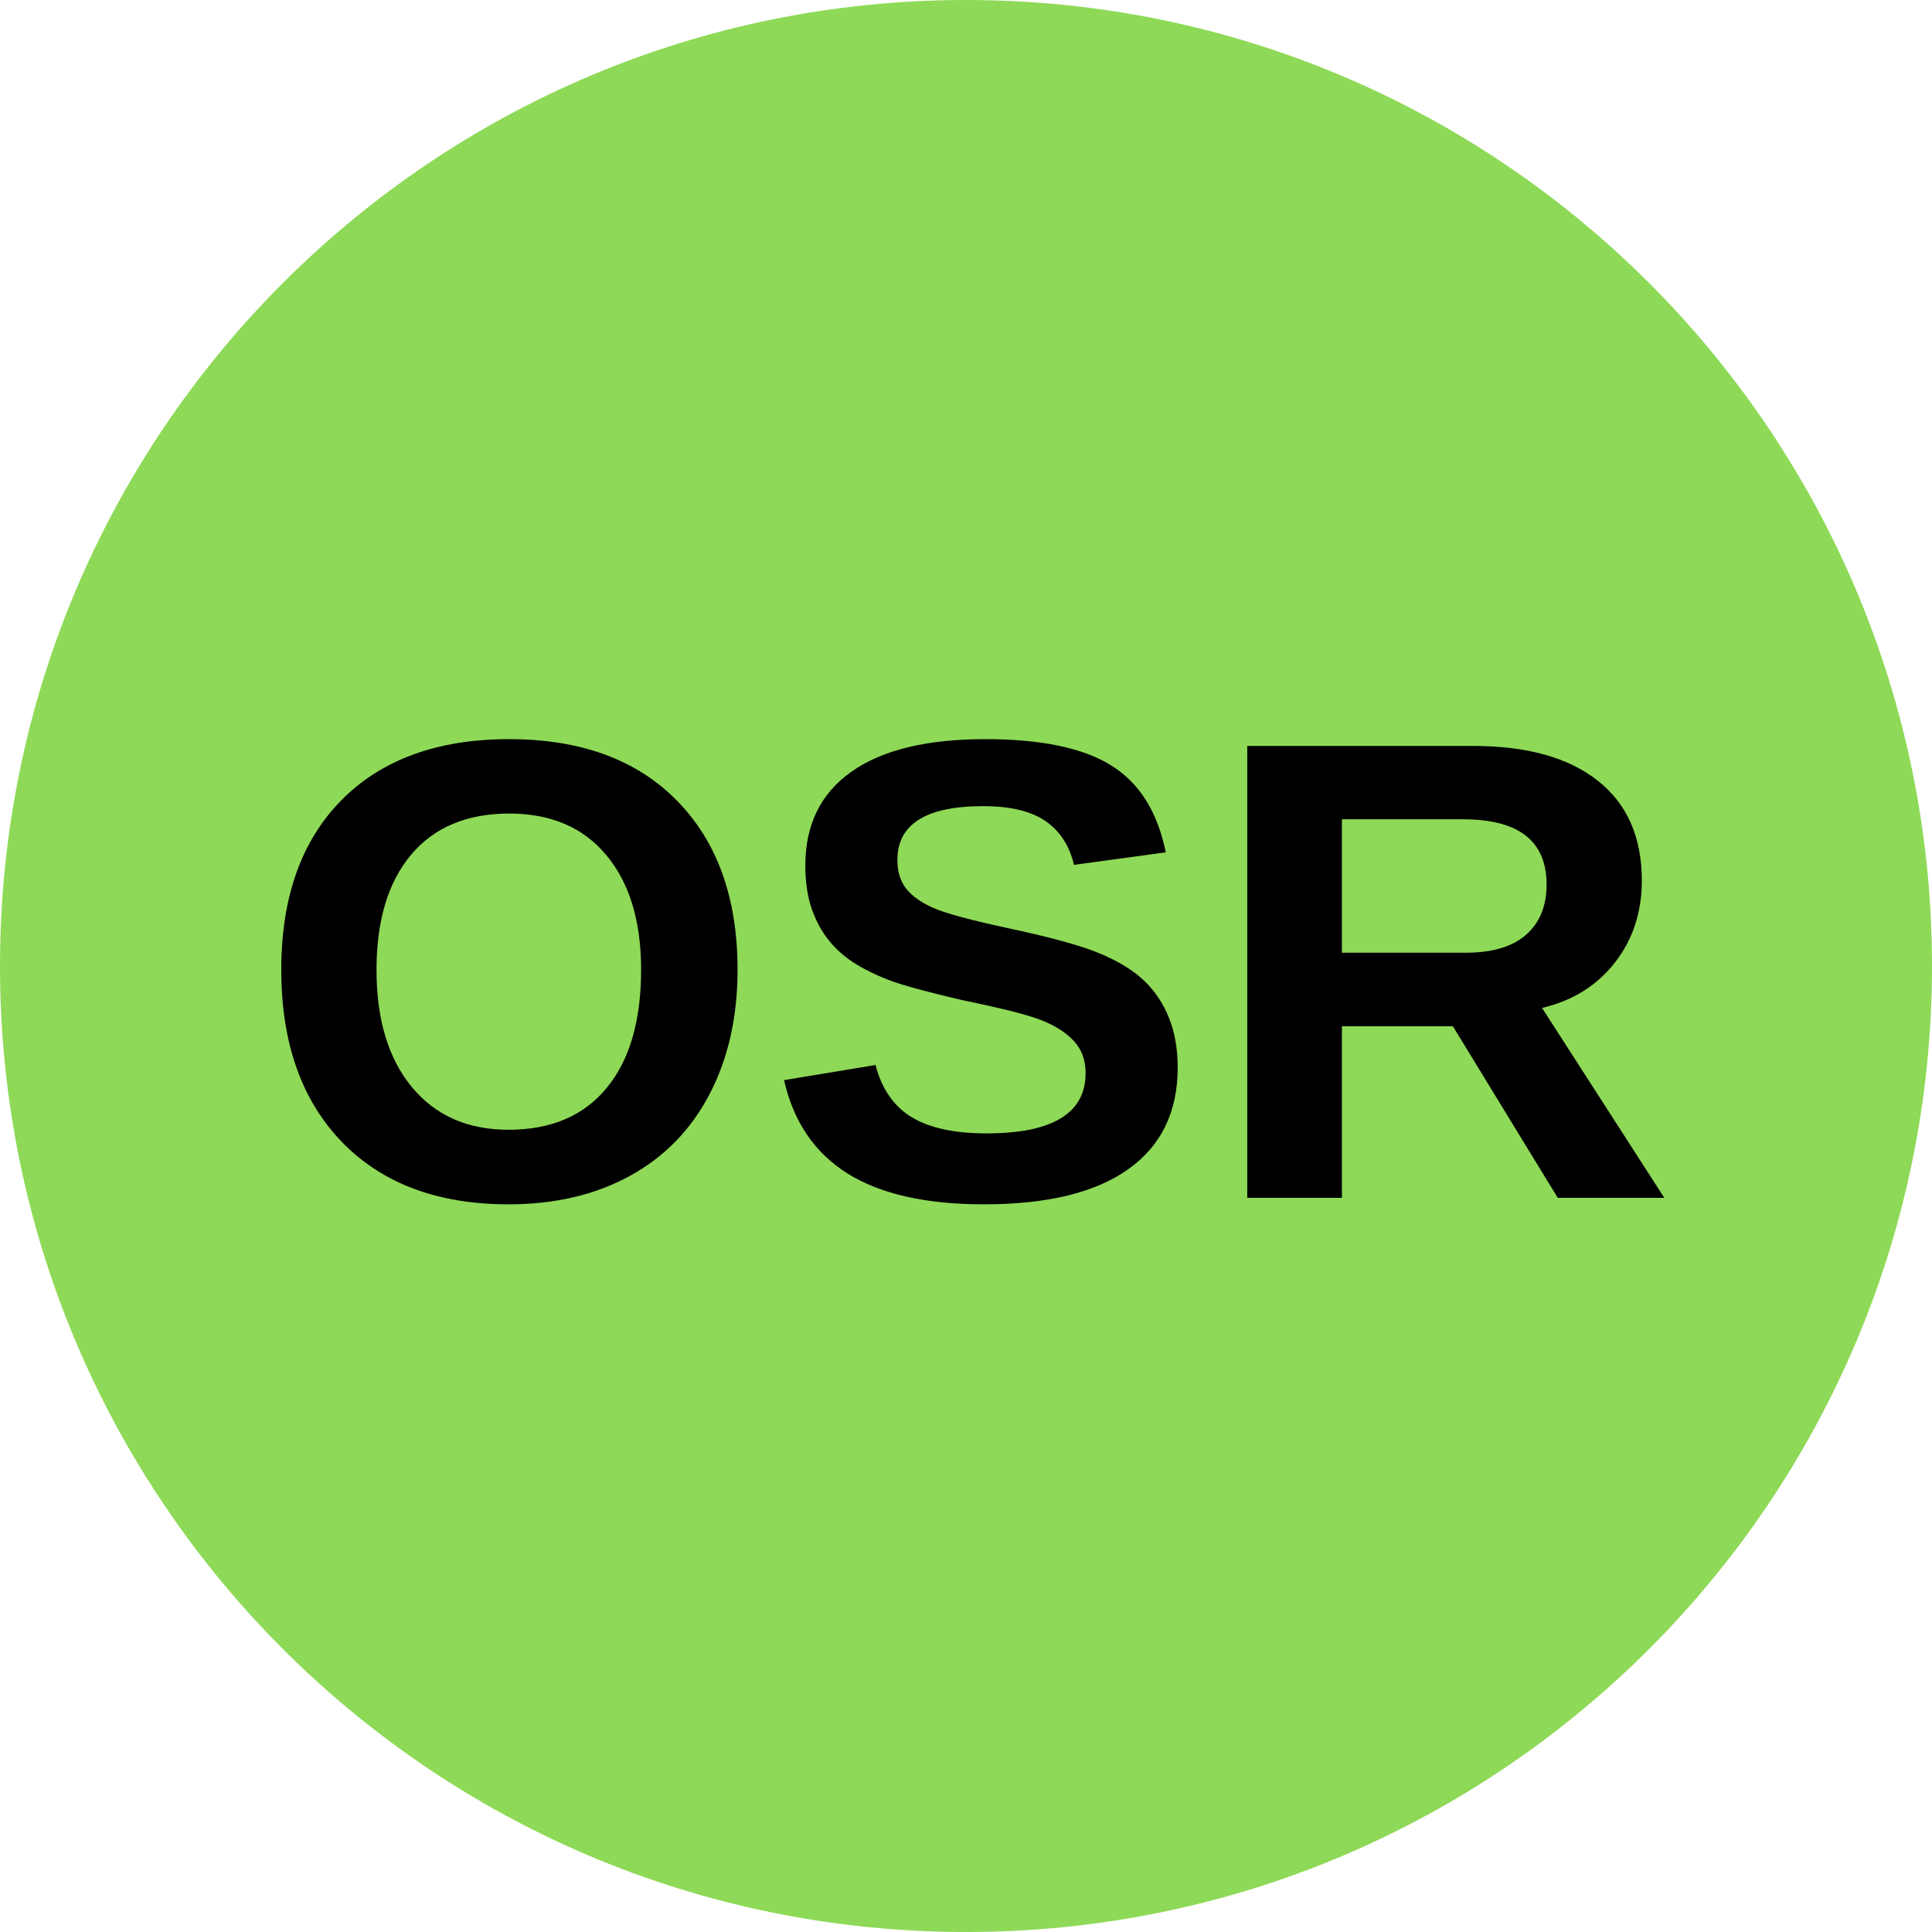
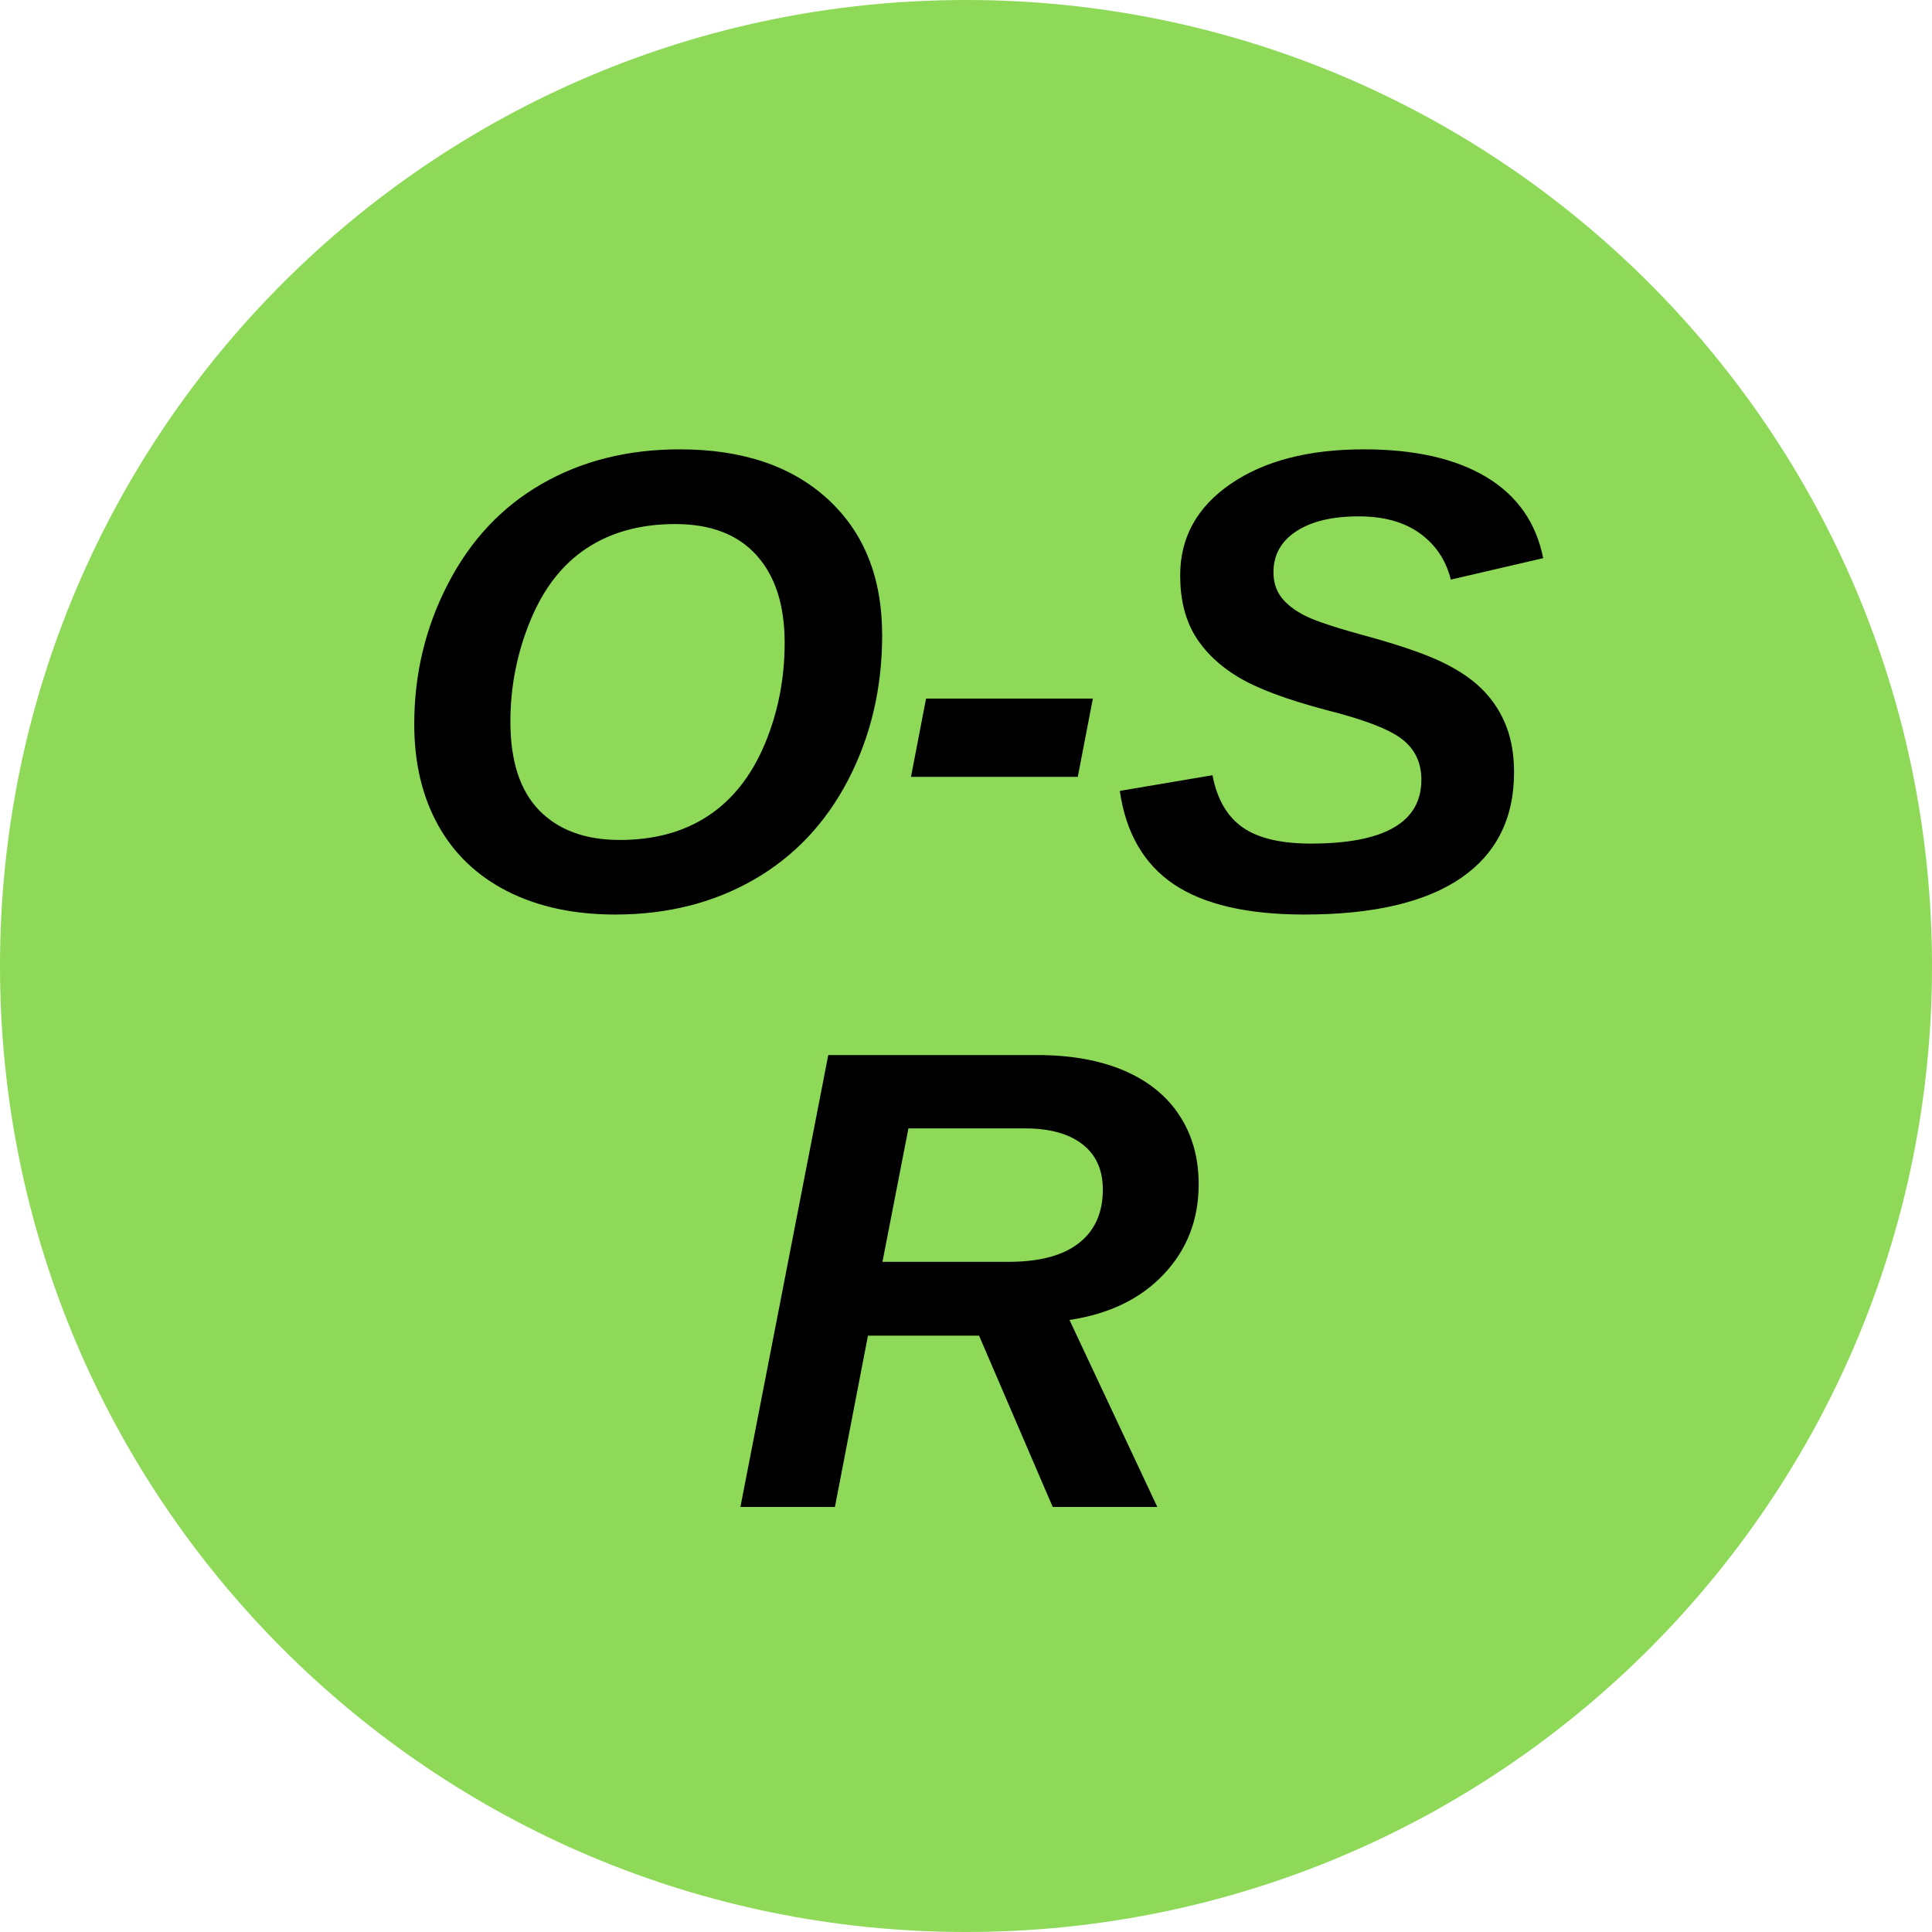
<svg xmlns="http://www.w3.org/2000/svg" viewBox="0 0 200 200">
  <circle cx="100" cy="100" r="100" fill="#8ed957" />
-   <text x="100" y="124" text-anchor="middle" font-weight="700" font-size="68" font-family="Arial" fill="#000" textLength="140" lengthAdjust="spacingAndGlyphs">OSR</text>
+   <text x="100" y="94" text-anchor="middle" font-weight="700" font-style="italic" font-size="68" font-family="Arial" fill="#000" textLength="120" lengthAdjust="spacing">O-S</text>
+   <text x="100" y="156" text-anchor="middle" font-weight="700" font-style="italic" font-size="68" font-family="Arial" fill="#000" textLength="55" lengthAdjust="spacing">R</text>
</svg>
